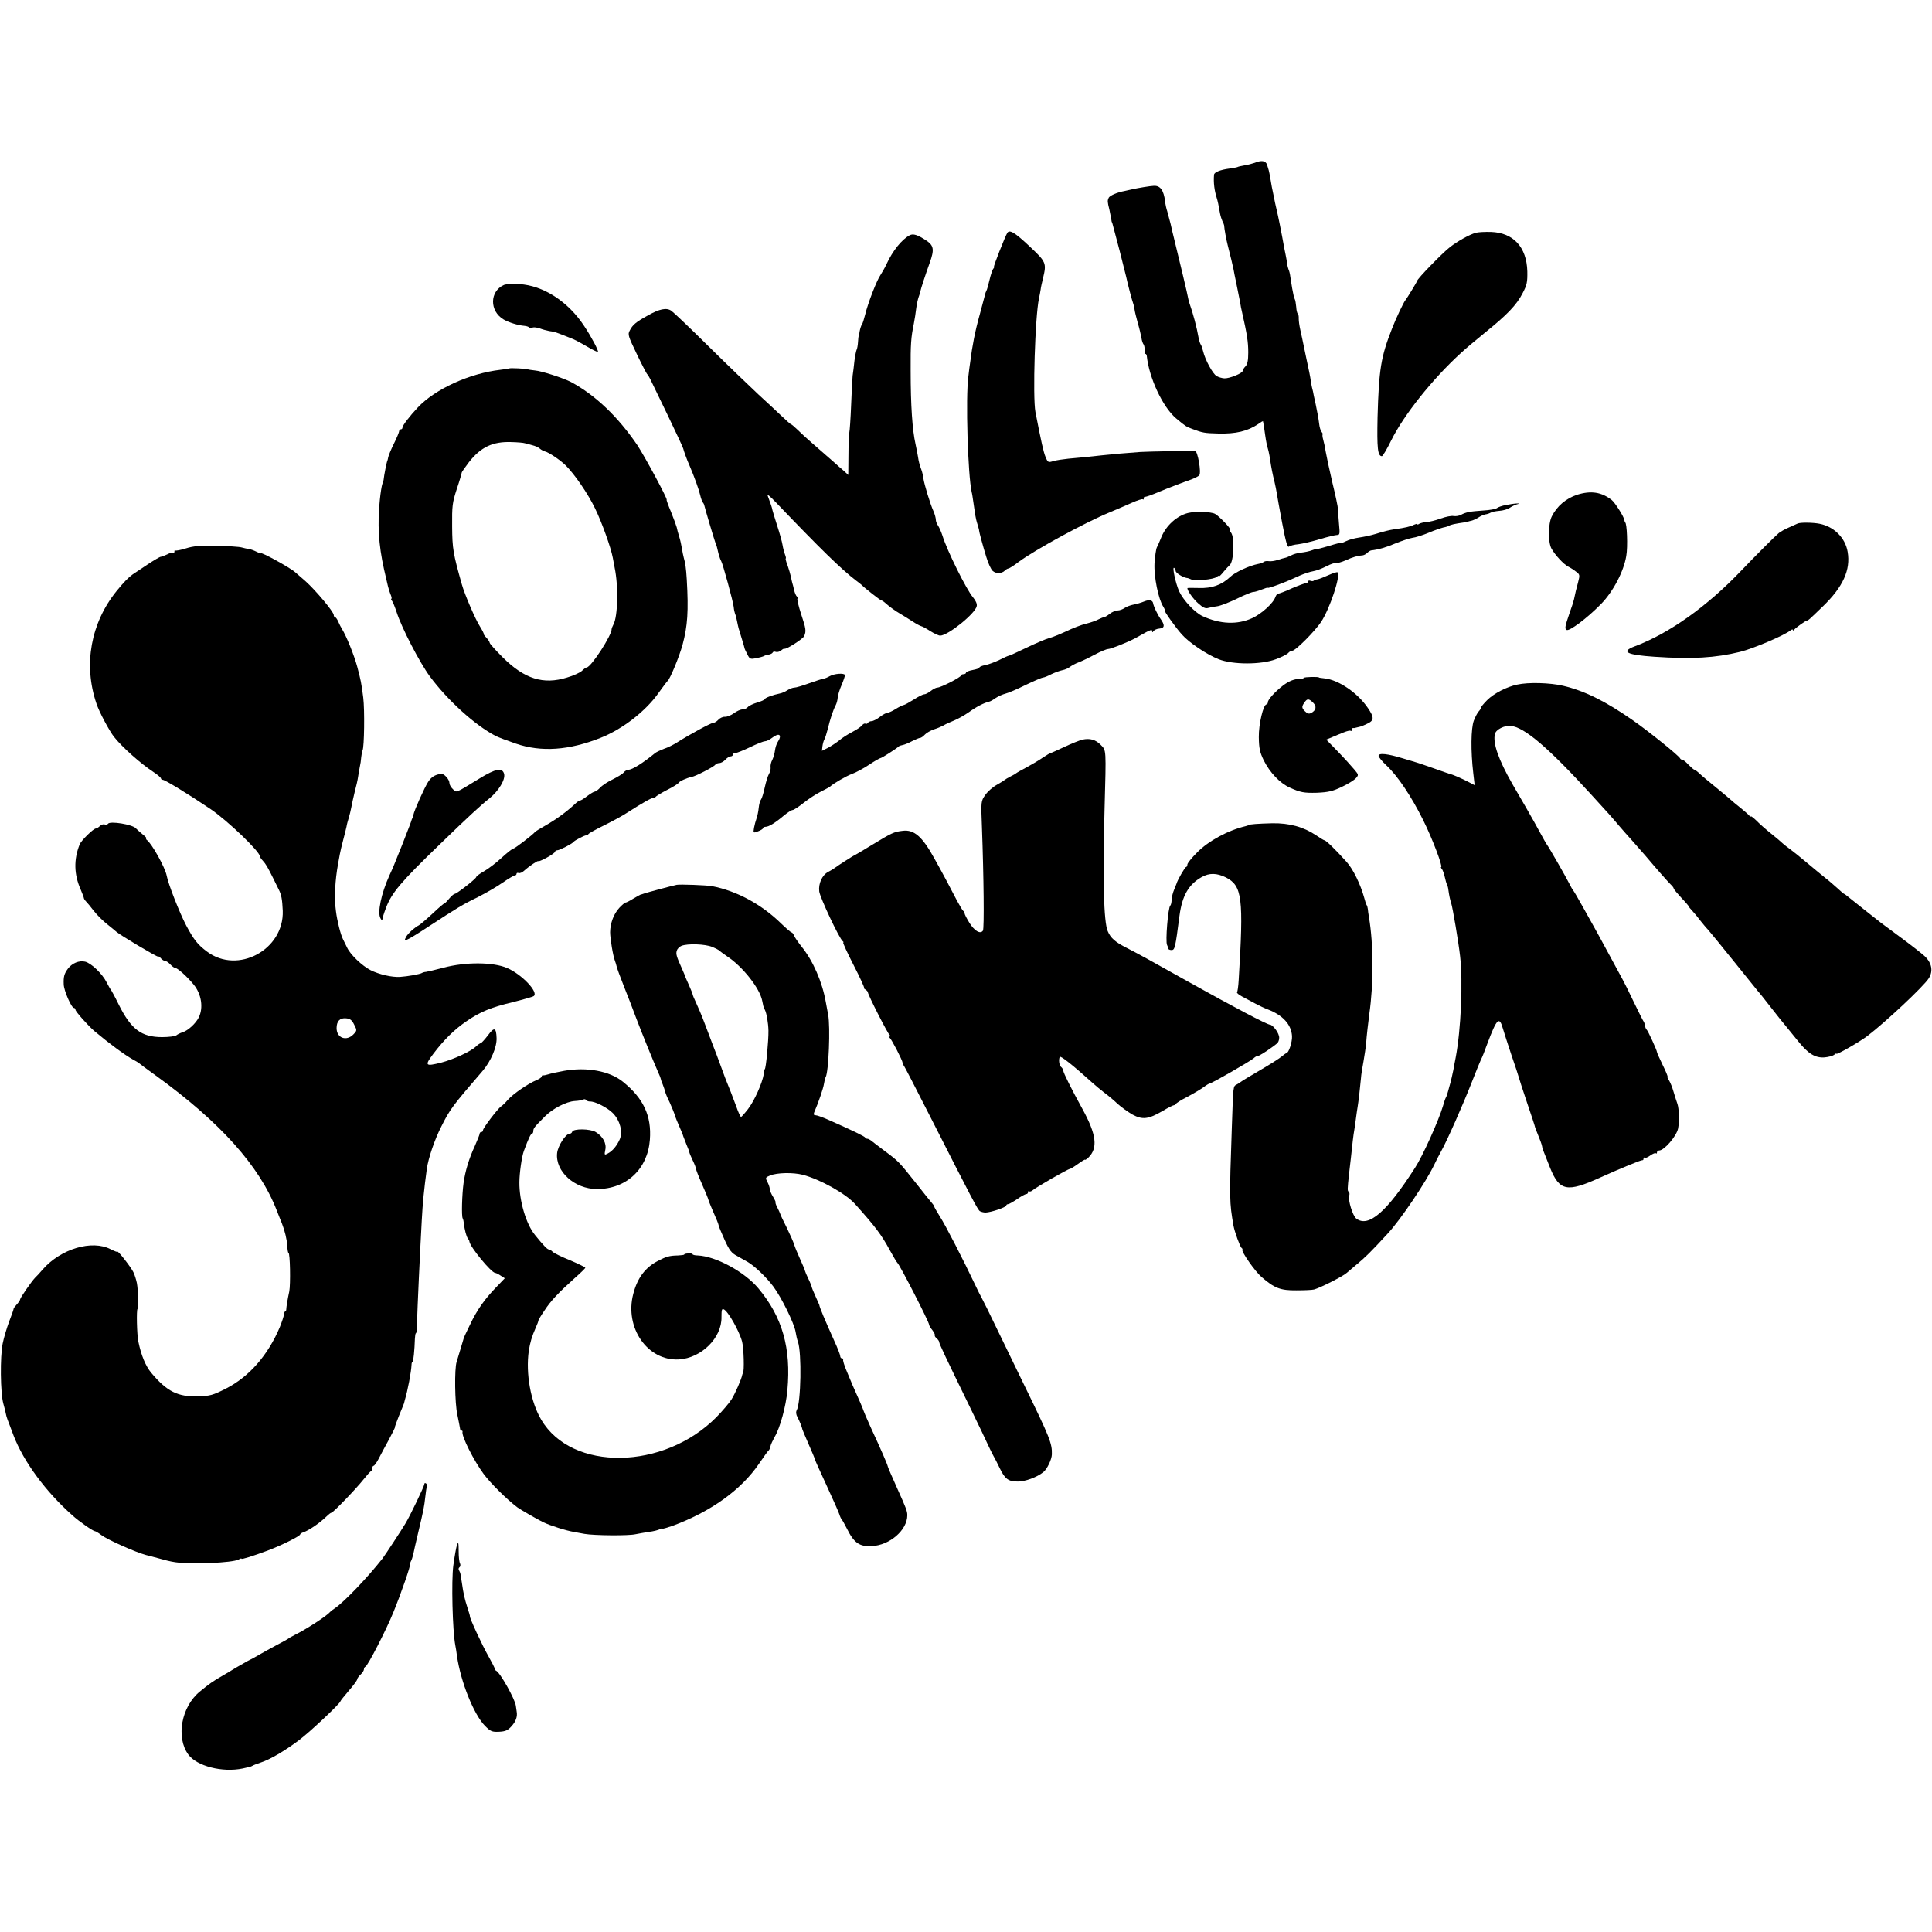
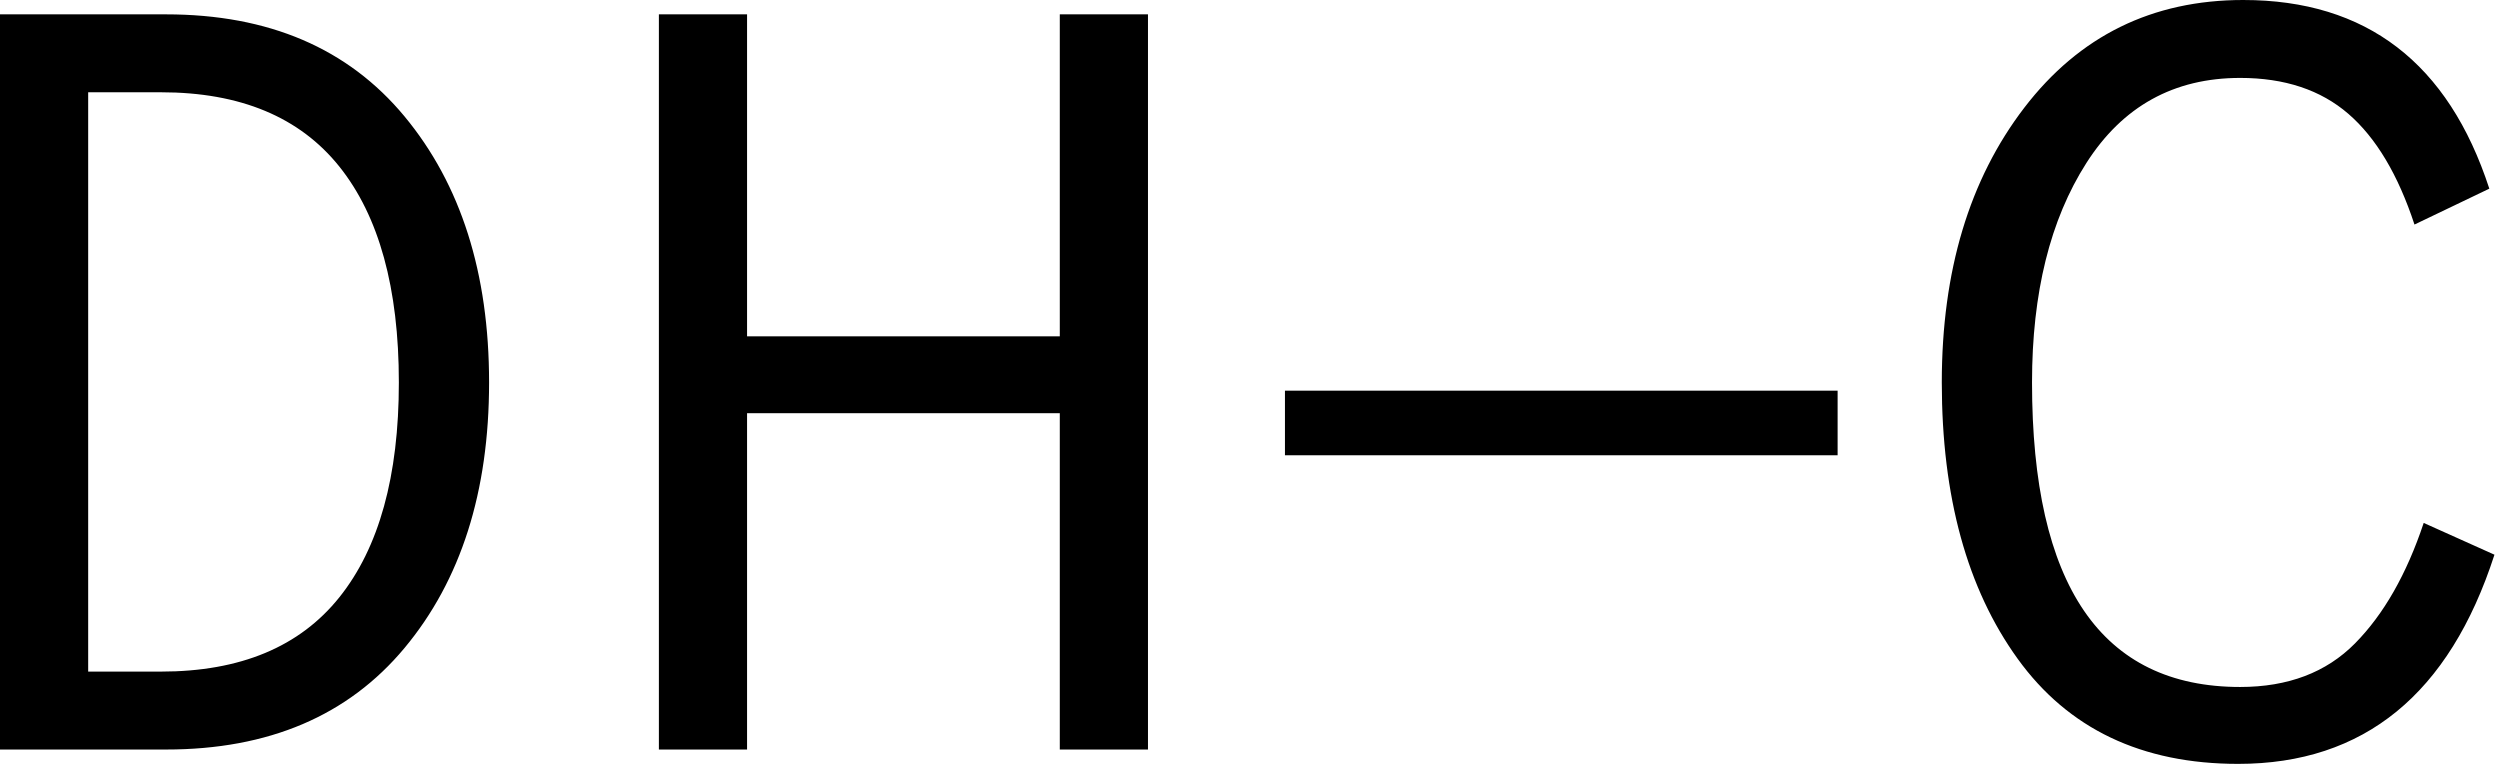
- <svg xmlns="http://www.w3.org/2000/svg" version="1.0" width="1152pt" height="1152pt" viewBox="0 0 1152 1152" preserveAspectRatio="xMidYMid meet">
-   <g transform="translate(0,1152) scale(0.1,-0.1)" fill="#000000" stroke="none">
-     <path d="M7481 10549 c-14 -5 -41 -12 -60 -15 -20 -3 -39 -8 -42 -10 -4 -2 -25 -6 -47 -9 -55 -7 -92 -22 -93 -37 -4 -48 2 -93 16 -138 6 -19 11 -42 20 -94 3 -16 10 -36 14 -45 5 -9 9 -19 10 -24 1 -21 13 -86 21 -117 16 -62 31 -125 35 -145 2 -11 10 -54 19 -95 8 -41 18 -88 21 -105 2 -16 7 -40 10 -52 31 -137 38 -181 38 -245 0 -48 -5 -71 -17 -83 -9 -9 -16 -21 -16 -26 0 -15 -81 -47 -110 -45 -14 1 -35 7 -46 14 -22 12 -68 96 -80 147 -4 17 -10 35 -14 40 -4 6 -10 24 -13 40 -11 64 -33 146 -54 205 -3 8 -7 22 -8 30 -1 13 -58 250 -85 360 -5 19 -14 58 -20 85 -7 28 -16 61 -20 75 -5 14 -11 41 -13 60 -8 66 -29 94 -67 92 -17 0 -101 -14 -130 -21 -19 -4 -39 -9 -45 -10 -44 -8 -87 -27 -94 -40 -8 -18 -8 -23 4 -71 4 -19 9 -44 11 -55 1 -11 3 -20 4 -20 1 0 3 -7 5 -15 2 -8 21 -78 41 -155 19 -77 37 -147 39 -155 7 -35 36 -146 42 -160 3 -8 7 -24 8 -35 1 -11 10 -47 19 -80 10 -33 19 -73 22 -89 2 -16 8 -34 13 -40 4 -6 7 -21 6 -33 -1 -13 1 -23 5 -23 4 0 7 -6 8 -12 13 -129 94 -304 174 -372 60 -50 59 -49 98 -64 61 -23 73 -25 154 -27 105 -3 176 14 239 57 15 11 27 18 28 16 2 -7 8 -45 13 -83 6 -42 9 -55 20 -95 3 -14 8 -38 10 -55 6 -41 14 -83 26 -130 5 -22 11 -51 13 -65 2 -14 16 -93 32 -177 22 -116 32 -150 41 -142 6 5 32 12 56 14 24 3 81 16 127 30 47 14 93 25 103 25 17 0 18 6 12 68 -3 37 -6 76 -6 87 0 11 -15 83 -34 160 -18 77 -35 158 -39 181 -3 22 -10 55 -15 72 -5 18 -6 32 -3 32 3 0 0 6 -6 14 -7 8 -13 29 -15 48 -4 33 -11 70 -21 118 -3 14 -8 36 -11 50 -2 14 -7 36 -11 50 -3 14 -7 34 -8 45 -1 11 -12 67 -25 125 -12 58 -23 112 -25 120 -2 8 -7 33 -12 55 -5 22 -9 51 -9 65 1 14 -2 27 -6 30 -4 3 -8 21 -9 40 -2 19 -5 40 -8 45 -3 6 -6 15 -7 20 -1 6 -5 26 -9 45 -3 19 -8 50 -11 69 -2 18 -7 37 -10 42 -2 5 -7 21 -9 36 -2 16 -6 39 -9 53 -3 14 -13 63 -21 110 -9 47 -20 103 -25 125 -5 22 -13 56 -17 75 -4 19 -7 37 -8 40 -9 42 -15 72 -20 105 -4 22 -8 45 -10 50 -2 6 -6 20 -10 33 -8 24 -33 28 -74 11z" />
-     <path d="M6006 10131 c-13 -21 -84 -201 -79 -201 3 0 1 -6 -4 -12 -6 -7 -16 -38 -23 -68 -7 -30 -15 -59 -19 -65 -3 -5 -6 -14 -7 -20 -1 -5 -16 -59 -32 -120 -28 -100 -45 -188 -57 -285 -3 -19 -8 -57 -11 -85 -17 -126 -3 -587 20 -690 2 -5 6 -32 10 -60 4 -27 9 -61 11 -75 2 -14 8 -40 14 -58 5 -18 10 -33 9 -35 -1 -4 23 -94 43 -158 11 -37 28 -74 38 -83 20 -18 54 -17 73 2 7 7 16 12 20 12 5 0 33 17 61 39 100 74 400 237 541 295 45 19 106 45 137 59 31 14 60 23 63 20 3 -4 6 -1 6 5 0 7 3 11 8 10 6 -1 38 10 87 31 37 16 150 59 188 72 21 8 43 19 48 25 13 16 -9 144 -25 145 -36 1 -280 -3 -326 -6 -75 -5 -187 -15 -230 -20 -59 -7 -142 -15 -200 -20 -30 -3 -70 -9 -88 -14 -32 -10 -34 -9 -48 25 -12 29 -25 87 -60 267 -17 89 -2 571 21 677 4 17 8 41 10 53 1 12 8 42 14 67 22 92 20 97 -81 192 -87 82 -119 101 -132 79z" />
-     <path d="M8800 10132 c-37 -10 -109 -50 -155 -86 -44 -34 -195 -189 -195 -201 0 -4 -63 -108 -70 -115 -9 -9 -58 -112 -80 -170 -66 -168 -78 -242 -86 -528 -4 -186 1 -232 26 -232 5 0 30 42 55 93 75 152 246 367 416 522 24 23 89 77 144 122 132 106 189 166 224 235 26 49 29 66 28 130 -4 145 -83 230 -216 235 -36 1 -77 -1 -91 -5z" />
-     <path d="M5424 10117 c-47 -25 -101 -92 -138 -172 -10 -22 -27 -51 -36 -65 -22 -31 -75 -168 -91 -235 -7 -27 -15 -55 -20 -60 -4 -6 -10 -24 -13 -40 -2 -17 -5 -30 -6 -30 -1 0 -3 -16 -4 -35 -1 -19 -5 -40 -8 -45 -3 -6 -9 -35 -13 -65 -3 -30 -8 -71 -11 -90 -2 -19 -6 -99 -9 -176 -3 -78 -8 -152 -11 -165 -2 -13 -5 -75 -5 -137 l-1 -114 -26 24 c-15 12 -40 35 -57 50 -33 29 -56 49 -135 118 -29 25 -67 60 -85 78 -18 17 -35 32 -38 32 -3 0 -27 21 -55 48 -27 26 -91 85 -142 132 -50 47 -183 174 -294 284 -110 109 -211 205 -223 213 -29 20 -71 11 -140 -28 -71 -39 -91 -56 -108 -90 -13 -23 -9 -34 42 -140 30 -63 58 -116 61 -119 4 -3 12 -16 19 -30 7 -14 53 -110 104 -215 50 -104 92 -194 93 -200 2 -10 21 -65 37 -100 29 -67 58 -149 64 -177 4 -18 11 -37 15 -43 5 -5 9 -14 10 -20 5 -22 59 -204 67 -225 8 -19 7 -18 17 -60 5 -19 12 -39 16 -45 9 -13 72 -243 75 -275 1 -14 5 -32 8 -40 4 -8 9 -28 12 -45 8 -39 9 -43 24 -90 16 -52 18 -59 20 -68 0 -4 8 -21 17 -38 14 -29 18 -30 52 -24 20 4 41 10 47 13 5 4 19 8 30 9 11 2 21 8 23 13 2 5 10 6 18 3 8 -3 22 1 31 8 9 8 18 13 20 11 8 -7 111 58 118 75 13 30 11 44 -18 131 -15 46 -25 88 -22 92 3 5 1 11 -4 14 -4 3 -12 20 -16 38 -4 18 -9 38 -11 43 -2 6 -5 22 -8 36 -3 14 -12 45 -20 68 -9 22 -13 41 -11 41 3 0 1 10 -4 23 -5 13 -12 39 -15 58 -3 19 -17 69 -31 112 -14 44 -27 86 -29 95 -3 17 -10 36 -27 82 -7 17 8 6 47 -35 268 -280 391 -400 479 -467 17 -12 32 -25 35 -28 15 -16 110 -90 115 -90 4 0 12 -6 20 -12 20 -19 63 -51 93 -68 15 -9 47 -28 71 -44 24 -16 49 -29 55 -30 6 -1 30 -14 53 -29 24 -15 50 -27 59 -27 46 0 210 132 218 176 3 13 -6 33 -22 52 -39 45 -155 279 -182 367 -7 22 -19 49 -26 60 -8 11 -14 27 -14 37 0 9 -6 32 -14 50 -20 44 -55 161 -60 195 -2 16 -6 35 -9 43 -16 45 -19 58 -23 85 -3 17 -9 51 -15 77 -19 84 -29 230 -29 438 -1 157 2 198 19 280 5 25 11 65 14 90 3 25 10 56 15 70 5 14 10 28 10 33 2 13 30 99 56 171 28 78 24 102 -21 132 -50 33 -78 43 -99 31z" />
-     <path d="M3005 9821 c-86 -38 -87 -156 -2 -206 31 -18 86 -35 124 -38 12 -1 24 -5 28 -9 4 -4 13 -4 21 -1 8 3 27 0 42 -5 15 -6 41 -13 57 -16 30 -4 36 -6 90 -27 17 -7 32 -13 35 -14 21 -7 53 -24 103 -53 32 -19 60 -32 62 -30 6 5 -39 90 -81 153 -96 147 -245 243 -388 251 -39 2 -80 0 -91 -5z" />
-     <path d="M3036 9323 c-1 -1 -24 -5 -52 -8 -184 -21 -390 -115 -493 -225 -48 -51 -91 -107 -91 -119 0 -6 -4 -11 -10 -11 -5 0 -10 -5 -10 -11 0 -6 -14 -40 -31 -74 -17 -34 -32 -71 -34 -81 -2 -10 -4 -20 -5 -21 -4 -5 -21 -93 -22 -110 0 -5 -4 -17 -8 -28 -4 -11 -11 -54 -15 -95 -15 -143 -8 -266 25 -415 21 -93 27 -120 38 -147 7 -16 9 -28 6 -28 -4 0 -2 -6 3 -12 6 -7 18 -38 28 -68 30 -94 137 -300 198 -383 105 -142 268 -290 390 -354 17 -9 73 -30 123 -47 152 -52 317 -40 504 34 132 52 271 160 348 270 26 36 49 67 53 70 14 11 69 143 89 216 30 111 36 201 25 389 -4 67 -9 100 -18 130 -3 11 -8 36 -11 55 -3 19 -10 51 -16 70 -6 19 -13 44 -15 56 -3 11 -18 53 -34 92 -17 40 -28 72 -26 72 9 0 -129 256 -175 326 -116 170 -250 298 -395 376 -46 24 -176 66 -215 69 -19 2 -39 5 -44 7 -8 4 -106 9 -110 5z m94 -446 c8 -2 29 -7 45 -12 17 -4 37 -13 45 -21 8 -7 22 -14 30 -16 22 -5 91 -51 124 -84 53 -53 132 -168 174 -255 41 -84 95 -235 106 -295 3 -16 8 -42 11 -59 23 -109 19 -290 -7 -338 -6 -12 -11 -24 -11 -27 3 -35 -122 -228 -149 -230 -5 0 -17 -9 -28 -20 -10 -10 -51 -29 -89 -40 -142 -44 -254 -8 -383 120 -43 43 -78 82 -78 87 0 5 -9 19 -20 31 -12 12 -18 22 -16 22 3 0 -7 20 -23 46 -26 40 -91 191 -107 249 -52 184 -57 213 -58 345 -1 124 1 142 28 225 17 50 29 93 29 96 -1 3 19 31 43 63 72 91 142 124 254 120 36 -1 72 -4 80 -7z" />
-     <path d="M9404 8570 c-66 -22 -120 -67 -151 -129 -22 -44 -23 -154 -2 -192 22 -39 71 -92 99 -107 14 -7 36 -21 48 -31 22 -16 23 -20 12 -62 -12 -43 -16 -62 -25 -104 -3 -12 -14 -48 -26 -80 -27 -79 -30 -93 -18 -101 16 -10 123 70 206 155 72 74 135 194 150 286 10 56 4 200 -7 200 -1 0 -3 7 -5 16 -4 22 -55 101 -74 117 -61 48 -124 58 -207 32z" />
-     <path d="M8981 8509 c-24 -4 -49 -13 -56 -19 -6 -5 -43 -12 -81 -14 -78 -5 -104 -10 -133 -26 -11 -6 -31 -9 -43 -7 -13 3 -48 -4 -78 -15 -30 -11 -68 -20 -85 -21 -16 -1 -36 -6 -42 -10 -7 -5 -13 -6 -13 -2 0 3 -8 1 -19 -4 -18 -10 -58 -19 -111 -26 -36 -5 -67 -13 -119 -29 -25 -8 -68 -17 -96 -21 -27 -4 -62 -13 -77 -21 -16 -8 -28 -12 -28 -10 0 2 -34 -6 -75 -19 -41 -12 -75 -21 -75 -19 0 2 -12 -1 -27 -7 -15 -6 -45 -12 -65 -14 -21 -2 -48 -10 -60 -17 -13 -6 -28 -13 -35 -14 -6 -1 -27 -7 -45 -13 -18 -6 -42 -9 -53 -7 -11 2 -25 0 -30 -5 -6 -4 -22 -10 -35 -12 -51 -10 -136 -49 -165 -77 -50 -48 -110 -69 -187 -66 -38 1 -68 1 -68 -1 0 -16 36 -66 66 -92 27 -24 42 -31 58 -26 11 3 35 8 53 10 18 2 70 22 116 44 46 23 91 41 99 41 9 0 32 7 52 15 20 8 36 13 36 10 0 -4 74 22 125 44 11 5 40 18 65 29 25 11 61 23 80 26 19 3 55 17 80 30 25 13 50 21 57 19 6 -2 32 5 57 16 41 19 72 28 103 30 6 1 18 7 25 14 7 7 18 14 23 15 44 5 90 18 146 42 37 15 82 30 100 33 19 2 63 16 99 31 35 15 75 28 87 31 13 2 28 7 33 10 11 7 35 12 90 20 14 2 25 4 25 5 0 1 8 3 18 5 10 2 29 11 42 19 13 9 32 17 42 19 10 1 24 6 31 10 7 5 30 9 51 11 21 1 50 9 63 18 13 9 33 18 43 21 19 5 19 5 0 5 -11 0 -40 -4 -64 -9z" />
-     <path d="M7083 8461 c-66 -17 -128 -73 -157 -141 -10 -25 -22 -53 -28 -64 -5 -10 -11 -52 -14 -95 -4 -80 23 -213 52 -258 8 -13 12 -23 9 -23 -7 0 64 -101 102 -143 43 -49 149 -120 220 -148 85 -33 252 -33 340 0 35 13 68 30 74 37 6 8 18 14 25 14 19 0 133 115 171 171 52 78 118 277 99 296 -3 4 -27 -4 -54 -16 -26 -12 -55 -23 -64 -25 -10 -1 -20 -5 -24 -8 -3 -4 -12 -4 -20 -1 -8 3 -14 1 -14 -4 0 -5 -6 -10 -12 -10 -7 0 -45 -14 -85 -31 -39 -18 -76 -32 -82 -32 -5 0 -12 -9 -16 -19 -11 -36 -82 -101 -139 -127 -88 -40 -191 -36 -295 12 -46 21 -114 93 -140 148 -21 47 -43 149 -30 140 5 -3 9 -11 9 -18 0 -12 42 -38 65 -42 6 0 18 -4 28 -9 25 -11 134 0 152 15 8 7 15 9 15 5 0 -3 12 8 27 27 15 18 31 35 35 38 25 19 31 167 8 195 -6 7 -8 14 -5 17 6 6 -65 80 -90 94 -24 13 -118 16 -162 5z" />
-     <path d="M10718 8398 c-7 -3 -30 -14 -51 -23 -22 -9 -48 -24 -60 -33 -24 -20 -134 -130 -223 -223 -205 -215 -431 -376 -637 -453 -85 -32 -48 -51 118 -62 226 -15 362 -7 510 29 78 19 266 99 301 128 8 6 14 8 14 3 0 -5 4 -4 8 1 9 12 69 55 77 55 7 0 9 2 95 85 119 115 166 217 147 325 -14 83 -81 150 -167 167 -40 8 -117 9 -132 1z" />
-     <path d="M1108 8250 c-31 -10 -60 -15 -63 -12 -3 3 -5 0 -5 -7 0 -7 -4 -10 -8 -7 -5 3 -21 -2 -36 -10 -16 -7 -33 -14 -38 -14 -5 0 -41 -21 -80 -47 -40 -27 -78 -52 -87 -58 -23 -16 -53 -46 -95 -98 -155 -191 -200 -440 -121 -672 16 -50 78 -165 105 -199 50 -63 160 -160 233 -208 26 -17 47 -35 47 -40 0 -4 5 -8 11 -8 13 0 158 -89 284 -174 103 -70 295 -254 295 -283 0 -3 7 -15 17 -25 19 -21 29 -39 62 -105 13 -26 28 -56 33 -67 16 -31 21 -59 24 -127 8 -232 -268 -381 -452 -243 -56 42 -78 70 -124 156 -39 74 -107 247 -116 296 -9 49 -90 194 -119 214 -5 4 -6 8 -2 8 5 0 -6 12 -25 27 -18 15 -35 30 -38 34 -20 23 -155 45 -166 27 -3 -5 -12 -7 -20 -4 -7 3 -20 -1 -28 -9 -8 -8 -19 -15 -24 -15 -15 0 -88 -72 -97 -95 -36 -90 -34 -179 6 -269 11 -25 19 -48 19 -51 0 -3 5 -12 12 -19 7 -7 28 -32 47 -57 19 -24 54 -60 79 -79 24 -19 49 -40 56 -46 20 -19 244 -152 249 -148 2 3 10 -2 17 -11 7 -8 18 -15 25 -15 6 0 20 -9 30 -20 10 -11 22 -20 26 -20 16 0 74 -52 114 -101 46 -56 59 -138 30 -196 -18 -36 -64 -78 -96 -88 -13 -4 -30 -12 -37 -18 -7 -6 -46 -11 -85 -11 -124 0 -185 46 -259 194 -23 47 -45 87 -48 90 -3 3 -14 23 -25 44 -26 51 -92 114 -128 122 -36 8 -77 -9 -102 -42 -22 -30 -27 -47 -25 -94 1 -37 46 -140 61 -140 5 0 9 -5 9 -11 0 -10 77 -97 114 -128 87 -73 178 -140 226 -167 19 -10 37 -21 40 -24 3 -3 48 -37 100 -74 383 -277 617 -538 720 -803 13 -32 26 -67 31 -78 18 -46 29 -93 32 -133 1 -23 4 -42 7 -42 10 0 13 -187 5 -230 -10 -45 -18 -95 -18 -107 0 -7 -3 -13 -7 -13 -3 0 -6 -9 -7 -19 -1 -10 -12 -43 -24 -73 -71 -169 -183 -297 -322 -368 -77 -39 -95 -44 -164 -46 -122 -4 -187 28 -281 140 -34 41 -60 104 -77 186 -9 41 -12 190 -5 195 7 4 4 113 -4 155 -4 19 -13 49 -21 65 -14 29 -95 133 -95 121 0 -3 -18 4 -40 15 -111 58 -297 3 -405 -120 -16 -19 -37 -42 -46 -50 -22 -23 -89 -120 -89 -129 0 -5 -9 -18 -20 -30 -11 -12 -20 -24 -19 -27 0 -3 -11 -36 -26 -74 -14 -37 -32 -97 -39 -132 -16 -78 -14 -296 4 -359 7 -25 14 -52 15 -60 1 -8 6 -24 10 -35 4 -11 21 -54 36 -95 59 -154 191 -334 350 -475 39 -36 124 -95 135 -95 4 0 21 -10 38 -23 37 -28 203 -102 266 -119 25 -6 47 -12 50 -13 69 -19 92 -25 125 -30 97 -14 339 -4 378 16 9 6 17 8 17 5 0 -6 69 16 155 48 85 32 195 87 195 97 0 3 8 9 18 12 33 11 95 53 138 94 13 13 26 23 30 23 10 0 144 139 192 199 20 25 40 48 45 49 4 2 7 10 7 18 0 8 4 14 8 14 4 0 18 19 30 42 12 24 40 76 62 116 21 39 37 72 35 72 -2 0 9 30 24 68 15 37 29 70 30 74 1 4 3 13 5 20 17 56 38 166 40 211 0 9 3 17 6 17 5 0 12 70 14 138 1 17 3 32 6 32 3 0 6 21 6 48 4 123 17 410 29 627 5 99 14 187 30 305 9 64 46 174 87 254 51 102 66 122 247 332 48 57 84 140 82 194 -2 64 -14 68 -52 16 -19 -25 -38 -45 -42 -46 -4 0 -18 -9 -30 -21 -31 -29 -133 -76 -206 -95 -96 -24 -101 -19 -46 54 63 83 125 144 197 193 82 56 144 82 278 114 63 16 119 32 123 36 29 24 -73 130 -159 167 -83 36 -248 37 -379 2 -49 -13 -97 -24 -105 -25 -9 0 -20 -4 -25 -7 -12 -7 -84 -20 -130 -23 -48 -3 -125 15 -175 40 -51 26 -121 93 -140 134 -7 14 -18 37 -25 51 -14 27 -35 110 -42 168 -11 77 -5 184 13 282 3 14 7 39 10 55 3 17 12 55 20 85 8 30 17 66 20 80 2 14 9 39 14 55 5 17 12 44 15 62 3 17 12 58 20 91 9 33 18 73 20 89 2 15 7 42 10 58 4 17 8 44 9 61 2 17 5 35 8 40 10 20 13 241 4 314 -11 87 -15 106 -36 185 -19 70 -64 181 -91 225 -5 8 -15 27 -22 43 -6 15 -15 27 -19 27 -4 0 -8 6 -8 13 0 19 -110 150 -170 203 -14 12 -41 36 -60 52 -31 28 -205 123 -205 113 0 -3 -11 2 -25 9 -14 7 -34 15 -45 16 -11 2 -31 6 -45 10 -14 4 -81 8 -150 10 -97 2 -138 -2 -182 -16z m1004 -2840 c17 -33 17 -35 -4 -57 -42 -44 -101 -23 -101 37 0 41 20 62 57 58 24 -2 35 -11 48 -38z" />
-     <path d="M6823 7934 c-17 -7 -46 -16 -64 -19 -17 -3 -41 -12 -53 -20 -11 -8 -30 -15 -42 -15 -12 0 -33 -9 -47 -20 -14 -11 -29 -20 -34 -20 -4 0 -19 -6 -33 -13 -14 -8 -47 -19 -74 -26 -27 -6 -81 -27 -120 -46 -39 -18 -84 -36 -101 -40 -16 -4 -76 -29 -132 -56 -56 -27 -104 -49 -108 -49 -4 0 -29 -11 -56 -25 -27 -13 -65 -27 -84 -31 -19 -3 -35 -10 -35 -14 0 -5 -18 -11 -40 -15 -22 -4 -40 -11 -40 -16 0 -5 -7 -9 -15 -9 -8 0 -15 -4 -15 -8 0 -10 -120 -72 -141 -72 -8 0 -25 -9 -39 -20 -14 -11 -31 -20 -39 -20 -8 0 -36 -14 -62 -31 -27 -17 -54 -32 -61 -33 -7 -1 -29 -12 -48 -24 -19 -12 -41 -22 -48 -22 -7 0 -28 -11 -46 -25 -18 -14 -40 -25 -49 -25 -9 0 -19 -5 -22 -10 -4 -6 -10 -8 -15 -5 -4 3 -14 -2 -21 -11 -7 -9 -33 -26 -58 -39 -25 -13 -60 -35 -77 -50 -18 -14 -48 -34 -67 -44 l-36 -18 3 27 c2 15 7 33 11 40 5 8 14 37 21 64 14 59 32 113 47 141 6 11 11 31 12 45 1 14 11 48 23 75 12 28 21 55 20 60 -4 13 -63 9 -91 -7 -12 -7 -29 -14 -37 -15 -8 -1 -46 -13 -85 -27 -38 -14 -78 -26 -88 -26 -10 0 -28 -7 -41 -15 -13 -9 -34 -18 -46 -20 -40 -8 -90 -26 -90 -34 0 -3 -20 -13 -45 -20 -24 -7 -49 -19 -56 -27 -6 -8 -21 -14 -32 -14 -11 0 -34 -10 -51 -23 -17 -12 -41 -22 -53 -21 -12 1 -30 -7 -39 -17 -10 -11 -23 -19 -31 -19 -13 0 -135 -66 -216 -117 -22 -14 -56 -31 -78 -38 -21 -8 -44 -19 -51 -24 -76 -62 -138 -101 -162 -101 -7 0 -20 -7 -27 -16 -7 -9 -37 -27 -65 -41 -28 -13 -62 -35 -75 -49 -12 -13 -27 -24 -32 -24 -6 0 -26 -12 -46 -27 -20 -16 -39 -27 -42 -26 -4 1 -20 -10 -35 -25 -49 -45 -111 -90 -171 -124 -32 -18 -60 -35 -63 -39 -12 -16 -121 -99 -129 -99 -6 0 -36 -24 -68 -53 -32 -30 -79 -66 -105 -81 -27 -15 -48 -31 -48 -35 0 -10 -117 -101 -129 -101 -5 0 -21 -14 -35 -31 -14 -17 -26 -28 -26 -26 0 3 -30 -22 -66 -56 -36 -34 -74 -66 -83 -72 -34 -19 -68 -51 -80 -72 -10 -20 -9 -22 6 -16 10 3 68 38 128 78 172 112 204 132 295 176 47 24 113 62 147 86 35 24 67 43 73 43 5 0 10 4 10 10 0 5 6 7 13 4 7 -2 22 4 32 14 30 27 85 64 85 57 0 -3 23 6 50 21 28 15 50 31 50 36 0 4 6 8 13 8 14 0 89 39 97 50 6 9 68 41 76 39 4 0 10 3 13 8 3 5 47 29 96 53 50 25 111 58 136 75 89 57 147 90 155 87 4 -2 10 1 13 6 3 5 34 24 69 42 34 17 65 36 68 42 6 10 48 29 77 35 25 4 134 61 142 73 3 5 14 10 24 10 10 0 26 9 36 20 10 11 24 20 32 20 7 0 13 5 13 10 0 6 7 10 15 10 9 0 48 16 88 35 39 19 79 35 88 35 9 0 28 9 42 20 43 34 63 19 34 -25 -7 -11 -14 -33 -16 -50 -2 -16 -9 -42 -16 -56 -8 -14 -12 -34 -10 -45 1 -10 -3 -28 -10 -39 -7 -12 -18 -48 -25 -80 -7 -33 -17 -66 -22 -72 -6 -7 -12 -29 -14 -50 -2 -21 -8 -49 -13 -63 -5 -14 -12 -39 -15 -56 -5 -32 -5 -32 24 -21 17 6 30 15 30 19 0 4 7 8 15 8 19 0 57 23 109 67 22 18 45 33 52 33 7 0 36 19 66 43 29 23 76 54 103 67 28 14 52 27 55 30 17 17 98 64 132 76 22 8 67 32 100 54 33 22 64 40 69 40 7 0 96 57 109 70 3 3 14 6 24 8 10 2 35 12 55 23 20 10 41 19 47 19 6 0 19 9 29 20 9 10 34 24 54 31 20 6 45 17 56 23 11 7 39 20 62 29 23 9 64 32 91 51 44 32 89 55 119 62 7 1 25 11 40 22 15 10 42 22 58 26 17 4 71 27 121 52 50 24 97 44 103 44 7 0 29 9 50 20 21 10 51 21 66 24 15 3 35 11 44 19 9 7 32 20 51 27 19 7 63 28 98 47 34 18 70 33 79 33 16 0 119 41 163 65 14 8 42 23 63 35 26 14 37 17 37 8 0 -10 2 -10 8 -1 5 7 20 14 35 15 32 3 34 20 7 58 -18 25 -42 76 -44 92 -3 20 -23 24 -53 12z" />
-     <path d="M7774 7478 c-2 -4 -12 -7 -22 -6 -34 0 -65 -12 -101 -39 -47 -36 -91 -84 -91 -100 0 -7 -4 -13 -8 -13 -19 0 -47 -117 -46 -195 1 -67 6 -90 29 -138 37 -74 96 -136 155 -163 64 -29 85 -33 162 -31 69 3 94 9 149 35 36 17 73 40 83 51 18 20 18 21 -9 53 -15 18 -58 66 -97 106 l-70 72 34 14 c18 8 50 21 70 29 20 8 39 13 42 9 3 -3 6 0 6 6 0 7 3 11 8 11 4 -1 9 0 12 1 3 1 12 3 21 5 9 1 32 10 52 20 41 19 42 37 3 94 -61 90 -174 167 -258 176 -18 2 -33 4 -33 5 0 6 -88 4 -91 -2z m56 -148 c22 -22 18 -45 -11 -61 -14 -7 -23 -5 -39 11 -20 20 -19 29 3 58 13 17 24 15 47 -8z" />
-     <path d="M9047 7438 c-63 -13 -140 -53 -180 -93 -20 -20 -37 -41 -37 -45 0 -5 -6 -15 -13 -22 -7 -7 -20 -32 -29 -55 -17 -45 -19 -181 -3 -316 l8 -69 -42 22 c-44 22 -89 42 -106 45 -5 2 -50 17 -100 35 -49 17 -94 33 -100 34 -5 2 -41 12 -80 24 -91 28 -145 34 -145 15 0 -7 22 -34 49 -59 65 -61 147 -183 217 -324 54 -108 119 -280 107 -280 -3 0 -1 -6 5 -12 5 -7 13 -29 17 -48 4 -19 10 -39 13 -44 3 -6 7 -19 8 -30 5 -36 10 -60 17 -81 9 -27 44 -235 53 -315 18 -156 5 -441 -26 -605 -5 -27 -12 -61 -14 -75 -5 -24 -14 -65 -20 -85 -2 -5 -6 -23 -11 -40 -4 -16 -10 -34 -14 -40 -3 -5 -11 -28 -17 -50 -25 -85 -121 -299 -167 -369 -169 -264 -277 -357 -350 -302 -21 16 -50 110 -42 136 3 10 2 21 -3 24 -8 5 -8 15 2 106 3 25 8 68 11 95 8 78 16 146 20 165 2 9 6 41 10 70 4 29 8 60 10 69 5 28 17 135 20 171 1 19 8 64 15 100 6 36 14 85 16 110 3 45 12 120 19 175 26 182 25 413 -2 575 -3 19 -7 42 -7 50 -1 9 -4 20 -8 25 -3 6 -9 24 -13 40 -22 81 -67 173 -105 215 -71 79 -124 130 -134 130 -3 0 -24 13 -48 29 -74 50 -160 74 -263 72 -80 -2 -140 -6 -140 -11 0 -1 -8 -3 -17 -6 -106 -25 -222 -88 -290 -157 -32 -32 -58 -64 -58 -72 0 -8 -4 -15 -8 -15 -6 0 -51 -77 -57 -100 -1 -3 -7 -18 -14 -35 -7 -16 -14 -43 -15 -60 0 -16 -4 -32 -8 -35 -13 -10 -30 -216 -19 -235 3 -5 6 -14 6 -20 0 -5 9 -10 20 -10 20 0 23 11 48 205 16 119 54 186 132 230 46 26 90 25 145 -2 97 -50 106 -121 76 -611 -2 -38 -7 -71 -10 -74 -3 -3 11 -15 32 -26 20 -11 55 -29 77 -41 22 -12 56 -28 75 -35 89 -34 140 -90 144 -159 2 -35 -20 -102 -34 -102 -3 0 -15 -9 -27 -19 -11 -10 -69 -47 -129 -82 -60 -35 -111 -66 -114 -69 -3 -3 -14 -10 -25 -16 -23 -13 -21 1 -30 -259 -15 -431 -14 -443 10 -584 7 -37 39 -125 48 -132 5 -3 7 -8 5 -11 -7 -11 76 -130 115 -163 76 -66 112 -80 207 -79 47 0 94 2 105 5 36 9 177 81 195 99 3 3 29 25 59 50 51 42 84 74 187 186 75 81 227 306 276 409 10 22 29 58 41 80 37 66 132 282 182 410 26 66 51 128 56 138 6 10 23 53 38 95 56 149 71 164 92 90 7 -24 30 -95 51 -158 22 -63 41 -122 43 -130 2 -8 24 -77 50 -154 26 -76 48 -143 49 -150 2 -6 8 -22 14 -36 14 -34 25 -63 27 -75 1 -11 4 -19 48 -129 56 -138 101 -147 297 -58 124 56 246 106 253 104 4 -1 7 3 7 10 0 6 3 8 6 5 4 -4 19 2 34 13 15 11 30 17 34 13 3 -3 6 -1 6 5 0 7 6 12 13 12 30 0 103 84 113 131 8 41 6 119 -4 147 -5 15 -16 47 -23 72 -7 25 -19 55 -27 68 -8 12 -12 22 -9 22 3 0 -10 32 -29 70 -19 39 -34 73 -34 77 0 10 -54 128 -61 133 -4 3 -9 14 -11 25 -1 11 -5 22 -8 25 -3 3 -29 55 -58 115 -29 61 -59 121 -67 135 -8 14 -46 84 -84 155 -39 72 -78 144 -88 161 -10 17 -40 71 -67 120 -27 49 -52 91 -55 94 -3 3 -14 21 -23 40 -20 40 -123 220 -135 235 -4 6 -21 35 -37 65 -16 30 -54 98 -84 150 -30 52 -68 117 -84 145 -83 145 -118 245 -104 299 6 26 56 51 93 48 81 -7 224 -128 483 -412 115 -126 108 -118 165 -185 22 -26 56 -64 75 -85 19 -21 55 -62 80 -91 71 -84 131 -152 151 -172 11 -10 19 -21 19 -25 0 -4 21 -29 45 -55 25 -26 45 -50 45 -52 0 -3 8 -13 18 -23 9 -10 31 -35 47 -57 17 -21 38 -47 49 -58 10 -11 78 -94 152 -186 73 -91 139 -173 146 -181 7 -7 41 -50 76 -95 34 -44 76 -96 92 -115 16 -19 49 -60 74 -91 58 -72 100 -98 155 -94 23 2 49 9 57 15 7 7 14 10 14 7 0 -9 139 71 185 106 111 85 337 297 366 344 27 43 18 91 -24 131 -18 17 -81 66 -142 111 -60 44 -114 84 -120 89 -30 23 -183 145 -198 157 -9 8 -19 15 -21 15 -2 0 -20 15 -39 33 -19 17 -52 46 -73 62 -21 17 -70 57 -109 90 -39 33 -84 69 -99 80 -16 11 -36 27 -45 35 -9 9 -41 36 -71 60 -30 24 -70 59 -87 77 -18 17 -33 29 -33 25 0 -4 -4 -2 -8 3 -4 6 -28 27 -54 48 -26 21 -53 43 -60 50 -7 7 -38 32 -68 57 -30 25 -66 54 -79 65 -13 11 -33 28 -43 38 -10 9 -21 17 -24 17 -4 0 -20 14 -36 30 -15 17 -32 30 -37 30 -5 0 -11 3 -13 8 -7 16 -188 162 -283 228 -162 113 -287 175 -415 205 -77 18 -206 22 -273 7z" />
-     <path d="M6455 7110 c-16 -4 -65 -23 -107 -43 -43 -20 -80 -37 -83 -37 -4 0 -25 -13 -48 -28 -23 -16 -67 -42 -97 -58 -30 -16 -57 -31 -60 -34 -3 -3 -18 -12 -35 -20 -16 -8 -32 -18 -35 -21 -3 -3 -24 -16 -47 -29 -24 -13 -54 -40 -68 -60 -26 -37 -26 -38 -20 -191 11 -301 14 -604 6 -618 -15 -23 -51 -2 -81 47 -16 26 -29 51 -28 56 0 5 -4 12 -9 15 -4 3 -21 31 -37 61 -31 61 -95 181 -134 250 -72 131 -121 175 -190 166 -52 -6 -64 -12 -181 -83 -57 -35 -105 -63 -106 -63 -4 0 -105 -65 -120 -77 -5 -4 -22 -14 -37 -22 -36 -19 -59 -70 -53 -117 5 -37 120 -282 140 -296 5 -4 7 -8 3 -8 -4 0 24 -61 62 -135 38 -74 66 -135 62 -135 -4 0 0 -5 8 -10 8 -5 15 -13 15 -17 0 -14 119 -248 130 -255 7 -5 7 -8 0 -8 -7 0 -7 -3 0 -8 11 -8 77 -136 77 -149 0 -4 3 -12 8 -18 4 -5 74 -140 155 -300 253 -498 285 -559 298 -567 7 -4 22 -8 33 -8 30 0 124 31 124 42 0 4 5 8 11 8 6 0 30 14 54 30 24 17 48 30 54 30 6 0 11 5 11 12 0 6 3 8 7 5 3 -4 13 -1 22 7 21 18 209 126 220 126 4 0 27 14 49 30 23 17 42 28 42 25 0 -3 8 2 19 12 59 57 49 138 -35 291 -63 114 -114 216 -114 228 0 6 -6 17 -14 23 -10 9 -15 42 -7 59 4 9 77 -48 191 -151 20 -18 52 -45 73 -61 21 -15 57 -45 80 -67 23 -21 64 -50 90 -65 59 -32 95 -28 180 22 32 19 62 34 67 34 4 0 10 4 12 8 2 5 32 24 68 42 36 19 79 45 96 57 17 13 34 23 38 23 11 0 239 131 260 149 10 9 20 15 22 13 7 -4 107 63 123 81 7 10 11 27 7 40 -6 27 -39 67 -53 67 -17 0 -220 107 -487 256 -214 120 -301 168 -366 201 -70 35 -98 60 -115 101 -24 55 -30 311 -19 722 10 373 11 353 -23 389 -31 31 -63 40 -108 31z" />
-     <path d="M2859 6878 c-149 -91 -135 -85 -158 -64 -12 11 -21 27 -21 36 0 23 -33 59 -51 56 -36 -6 -56 -18 -76 -48 -22 -34 -83 -170 -88 -197 -2 -9 -4 -17 -5 -18 -2 -2 -3 -6 -5 -10 -3 -12 -13 -38 -56 -148 -53 -132 -53 -133 -77 -185 -49 -108 -73 -223 -53 -256 6 -11 11 -14 11 -7 0 7 9 37 21 68 34 91 88 155 321 380 167 162 245 234 297 275 55 45 95 111 87 145 -10 40 -51 32 -147 -27z" />
-     <path d="M4035 6244 c-33 -7 -182 -47 -195 -52 -8 -3 -17 -6 -20 -6 -3 -1 -23 -12 -45 -25 -22 -14 -43 -24 -46 -23 -3 0 -19 -13 -36 -31 -34 -37 -54 -91 -55 -145 0 -37 17 -142 29 -172 3 -8 8 -23 10 -33 2 -10 21 -62 42 -115 21 -53 56 -142 76 -197 35 -92 98 -247 131 -322 8 -17 14 -33 14 -36 0 -3 5 -18 12 -34 6 -15 12 -34 14 -41 1 -8 13 -37 27 -65 13 -29 27 -63 31 -77 4 -14 17 -45 28 -70 11 -25 21 -49 22 -55 2 -5 10 -27 19 -49 9 -21 17 -42 17 -45 0 -4 9 -26 20 -49 11 -22 20 -46 20 -51 0 -6 16 -47 36 -92 20 -45 37 -87 38 -93 2 -6 10 -29 20 -51 32 -73 39 -90 42 -105 2 -8 18 -46 36 -86 27 -59 40 -76 73 -93 22 -12 50 -28 62 -35 41 -23 113 -92 154 -147 48 -64 125 -220 133 -271 3 -19 9 -46 14 -59 23 -65 18 -362 -7 -407 -6 -11 -5 -25 4 -42 13 -25 26 -56 30 -75 2 -5 19 -47 39 -92 20 -45 36 -84 36 -87 0 -3 31 -72 69 -154 37 -81 72 -158 76 -172 4 -14 11 -27 14 -30 3 -3 17 -27 31 -55 42 -85 75 -108 148 -104 108 5 212 96 212 184 0 24 -6 40 -60 160 -39 87 -53 120 -56 130 -3 15 -40 100 -104 238 -22 49 -40 91 -40 93 0 2 -10 26 -21 52 -41 92 -52 116 -79 183 -16 37 -26 70 -22 73 3 3 0 6 -6 6 -7 0 -12 6 -12 14 0 7 -16 49 -36 92 -54 120 -88 200 -89 214 -1 3 -11 26 -23 52 -12 26 -22 51 -22 55 -1 4 -9 26 -20 48 -11 22 -19 43 -20 47 0 4 -13 35 -29 70 -16 35 -32 74 -36 88 -4 14 -24 59 -44 100 -21 41 -38 78 -39 83 -1 4 -9 21 -17 37 -9 17 -13 30 -10 30 2 0 -4 15 -15 33 -11 17 -20 39 -20 47 0 8 -6 27 -14 42 -13 25 -13 27 16 39 42 17 136 19 195 4 103 -27 258 -113 313 -176 121 -135 156 -182 206 -274 21 -38 41 -72 45 -75 13 -10 189 -352 189 -369 0 -5 9 -20 20 -33 10 -14 17 -28 14 -30 -2 -3 2 -11 11 -18 8 -7 15 -17 15 -22 0 -10 35 -84 192 -406 43 -89 88 -182 98 -205 10 -23 26 -53 33 -67 8 -14 25 -46 37 -72 32 -67 52 -82 109 -82 44 0 113 25 152 56 23 19 50 75 51 106 2 65 -13 102 -162 407 -43 88 -115 237 -160 330 -45 94 -88 181 -96 195 -8 14 -26 50 -40 80 -67 142 -177 356 -209 405 -19 31 -35 58 -35 62 0 3 -7 13 -15 22 -8 9 -50 61 -93 116 -101 127 -103 130 -187 192 -38 29 -75 57 -82 63 -7 5 -16 10 -22 10 -5 0 -11 3 -13 8 -3 6 -67 38 -221 106 -32 14 -65 26 -73 26 -12 0 -14 5 -9 18 25 57 54 142 58 169 3 18 7 36 10 40 18 29 29 300 15 373 -5 25 -11 59 -14 75 -21 120 -76 246 -144 330 -22 28 -43 58 -46 68 -4 9 -10 17 -14 17 -4 0 -33 25 -64 55 -117 114 -264 193 -410 221 -31 6 -193 12 -211 8z m211 -370 c22 -9 41 -19 44 -23 3 -3 23 -18 45 -33 93 -61 196 -191 210 -266 2 -9 4 -18 4 -19 1 -2 1 -6 2 -10 1 -5 5 -16 10 -25 10 -19 20 -78 21 -123 1 -60 -15 -230 -22 -230 -1 0 -4 -13 -6 -30 -9 -54 -56 -159 -93 -207 -20 -26 -39 -47 -42 -48 -4 0 -17 28 -29 63 -13 34 -28 73 -33 87 -6 14 -11 27 -12 30 -1 3 -5 12 -8 20 -4 8 -20 51 -36 95 -16 44 -38 103 -49 130 -11 28 -33 87 -50 132 -17 46 -41 102 -52 125 -11 23 -20 45 -20 49 0 3 -10 28 -22 55 -12 27 -23 51 -23 54 -1 3 -9 23 -19 45 -33 73 -37 88 -30 107 3 11 15 23 27 28 37 15 142 11 183 -6z" />
-     <path d="M3364 5135 c-38 -7 -81 -16 -95 -21 -13 -4 -27 -7 -31 -6 -5 1 -8 -2 -8 -7 0 -5 -15 -15 -32 -22 -49 -20 -139 -82 -170 -117 -14 -17 -32 -34 -40 -39 -19 -12 -108 -129 -108 -142 0 -6 -4 -11 -10 -11 -5 0 -10 -4 -10 -10 0 -5 -13 -38 -29 -74 -34 -73 -57 -148 -67 -221 -9 -66 -13 -197 -5 -210 3 -5 6 -19 7 -30 4 -37 15 -79 24 -90 4 -5 9 -13 9 -18 3 -31 131 -187 154 -187 4 0 19 -7 32 -16 l25 -16 -51 -53 c-69 -71 -115 -136 -157 -225 -20 -41 -37 -77 -37 -80 -1 -5 -35 -116 -42 -140 -14 -40 -11 -249 4 -315 8 -38 15 -76 16 -82 0 -7 4 -13 9 -13 4 0 7 -3 6 -7 -8 -24 68 -174 126 -252 41 -55 136 -150 201 -199 14 -11 125 -75 155 -89 42 -20 136 -50 185 -58 11 -2 38 -7 60 -11 56 -10 263 -12 305 -2 19 4 55 10 80 14 25 3 53 10 63 15 9 6 17 7 17 4 0 -2 26 5 58 16 230 85 412 215 519 373 27 39 51 74 56 77 4 3 9 14 11 25 2 11 14 36 25 56 32 53 68 184 76 278 23 252 -30 437 -173 608 -83 99 -253 191 -361 196 -17 0 -31 4 -31 7 0 4 -11 6 -25 5 -14 0 -25 -3 -25 -6 0 -3 -17 -5 -38 -6 -51 -1 -70 -7 -118 -32 -76 -39 -123 -101 -148 -197 -53 -202 85 -401 272 -391 134 8 257 129 254 253 0 41 2 51 13 46 25 -9 93 -129 110 -193 10 -38 14 -179 5 -187 -1 -2 -3 -6 -4 -10 -4 -25 -43 -114 -64 -147 -13 -21 -54 -69 -90 -106 -314 -317 -863 -325 -1045 -15 -63 106 -93 276 -74 410 8 50 17 83 43 142 8 17 14 34 14 38 0 4 16 31 36 60 38 59 86 109 182 195 34 30 62 57 62 61 0 3 -41 23 -90 44 -50 20 -97 43 -105 51 -7 8 -18 14 -23 14 -9 0 -35 28 -82 86 -53 65 -94 203 -93 314 0 53 14 154 27 188 28 76 41 102 48 102 4 0 8 7 8 16 0 16 6 24 68 86 46 47 128 90 180 93 21 1 44 5 50 9 6 3 13 2 17 -3 3 -5 13 -9 23 -9 29 2 105 -37 137 -70 42 -43 59 -109 41 -154 -17 -39 -43 -71 -72 -86 -20 -11 -21 -9 -15 21 9 39 -14 81 -57 107 -33 20 -133 21 -140 2 -2 -7 -9 -12 -15 -12 -24 0 -70 -72 -75 -115 -12 -110 104 -215 238 -215 175 0 302 119 315 294 11 143 -39 248 -161 346 -79 64 -215 89 -350 65z" />
-     <path d="M2530 2670 c0 -12 -87 -193 -113 -235 -27 -45 -123 -191 -137 -209 -88 -112 -226 -256 -281 -294 -13 -9 -26 -18 -29 -22 -22 -26 -144 -105 -215 -140 -16 -8 -32 -17 -35 -20 -3 -3 -34 -20 -70 -39 -36 -19 -83 -45 -105 -58 -22 -13 -53 -30 -70 -38 -16 -9 -48 -27 -70 -40 -22 -14 -56 -34 -75 -45 -61 -35 -81 -49 -138 -96 -111 -90 -144 -274 -69 -376 51 -69 202 -108 324 -83 45 10 47 10 58 16 6 4 27 12 48 19 55 17 145 70 230 134 67 50 247 220 247 232 0 3 23 31 50 63 28 32 50 62 50 68 0 5 9 18 20 28 11 10 20 24 20 31 0 7 4 14 9 16 14 5 126 223 166 323 46 112 106 285 99 285 -3 0 0 8 5 18 6 11 12 30 15 43 2 13 16 72 30 132 31 131 35 149 42 212 3 28 7 55 9 62 2 7 0 15 -5 18 -6 4 -10 1 -10 -5z" />
-     <path d="M2725 2308 c-5 -16 -13 -58 -22 -123 -12 -91 -5 -388 12 -476 3 -13 7 -41 10 -64 22 -153 100 -348 167 -416 33 -33 42 -37 84 -35 38 2 52 8 75 34 25 28 35 56 30 85 -1 5 -3 21 -5 35 -4 39 -95 201 -118 210 -4 2 -8 7 -8 12 0 5 -18 39 -39 77 -34 59 -113 229 -109 236 1 1 -6 25 -15 52 -16 50 -23 78 -33 148 -3 21 -7 44 -8 50 -1 7 -5 17 -9 24 -4 6 -3 14 3 18 5 3 7 14 3 23 -5 9 -8 41 -8 70 0 53 -2 62 -10 40z" />
+ <svg xmlns="http://www.w3.org/2000/svg" width="326px" height="100px" viewBox="0 0 326 100" version="1.1">
+   <defs />
+   <g id="Page-1" stroke="none" stroke-width="1" fill="none" fill-rule="evenodd">
+     <g id="Facebook-/-Meta-Image" transform="translate(-64, -68)" fill="#000000">
+       <path d="M85.66,165.738 C99.03,165.738 109.393,161.326 116.746,152.501 C124.1,143.677 127.777,132.134 127.777,117.872 C127.777,103.611 124.1,92.046 116.746,83.175 C109.393,74.307 99.03,69.872 85.66,69.872 L64,69.872 L64,165.738 L85.66,165.738 Z M75.498,155.576 L75.498,80.033 L84.991,80.033 C95.331,80.033 103.085,83.265 108.256,89.727 C113.425,96.191 116.011,105.571 116.011,117.872 C116.011,130.085 113.425,139.421 108.256,145.883 C103.085,152.347 95.331,155.576 84.991,155.576 L75.498,155.576 Z M161.417,165.738 L161.417,121.883 L202.197,121.883 L202.197,165.738 L213.696,165.738 L213.696,69.872 L202.197,69.872 L202.197,111.855 L161.417,111.855 L161.417,69.872 L149.919,69.872 L149.919,165.738 L161.417,165.738 Z M231.558,127.364 L303.625,127.364 L303.625,118.941 L231.558,118.941 L231.558,127.364 Z M371.093,151.9 C367.349,155.689 362.356,157.582 356.118,157.582 C338.022,157.582 328.976,144.345 328.976,117.872 C328.976,106.196 331.337,96.659 336.062,89.259 C340.786,81.861 347.471,78.161 356.118,78.161 C361.911,78.161 366.614,79.722 370.224,82.841 C373.834,85.962 376.708,90.776 378.848,97.281 L388.608,92.602 C383.26,76.202 372.564,68 356.519,68 C344.663,68 335.147,72.679 327.973,82.039 C320.797,91.398 317.21,103.344 317.21,117.872 C317.21,132.759 320.507,144.769 327.104,153.905 C333.699,163.043 343.282,167.61 355.851,167.61 C372.25,167.61 383.394,158.518 389.277,140.334 L380.051,136.189 C377.822,142.874 374.837,148.112 371.093,151.9 Z" id="Fill-1" />
+     </g>
  </g>
</svg>
